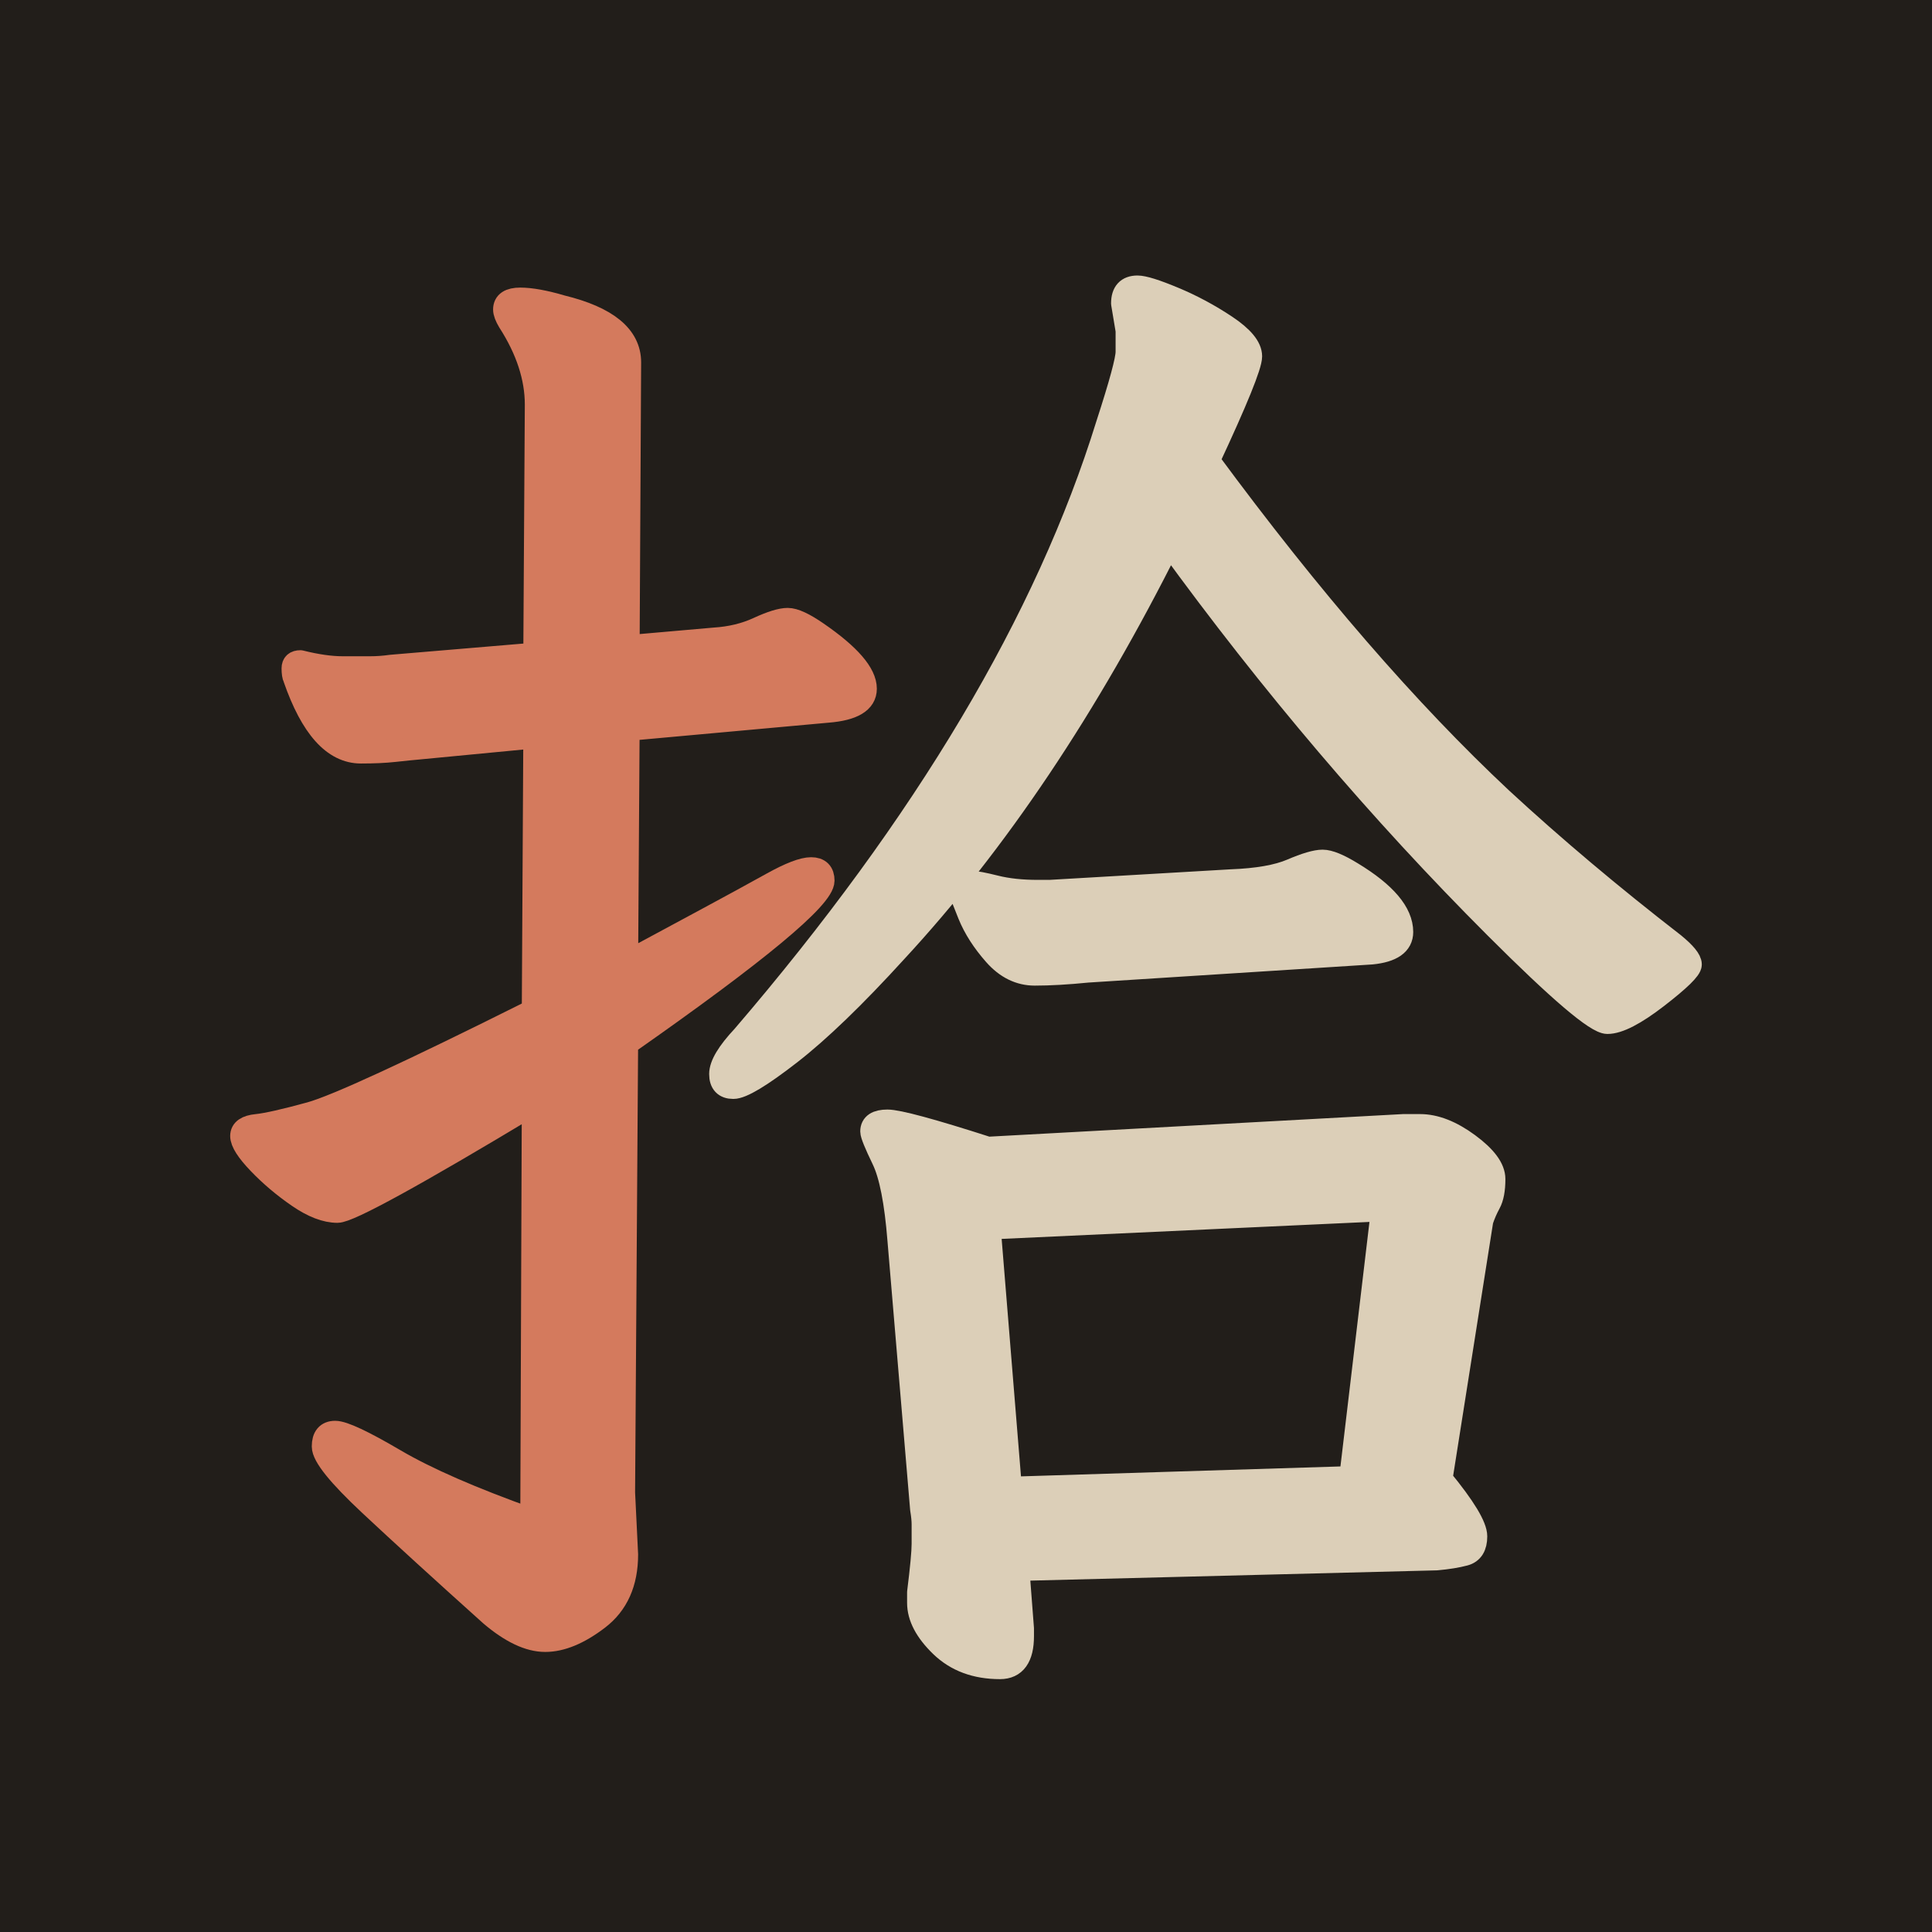
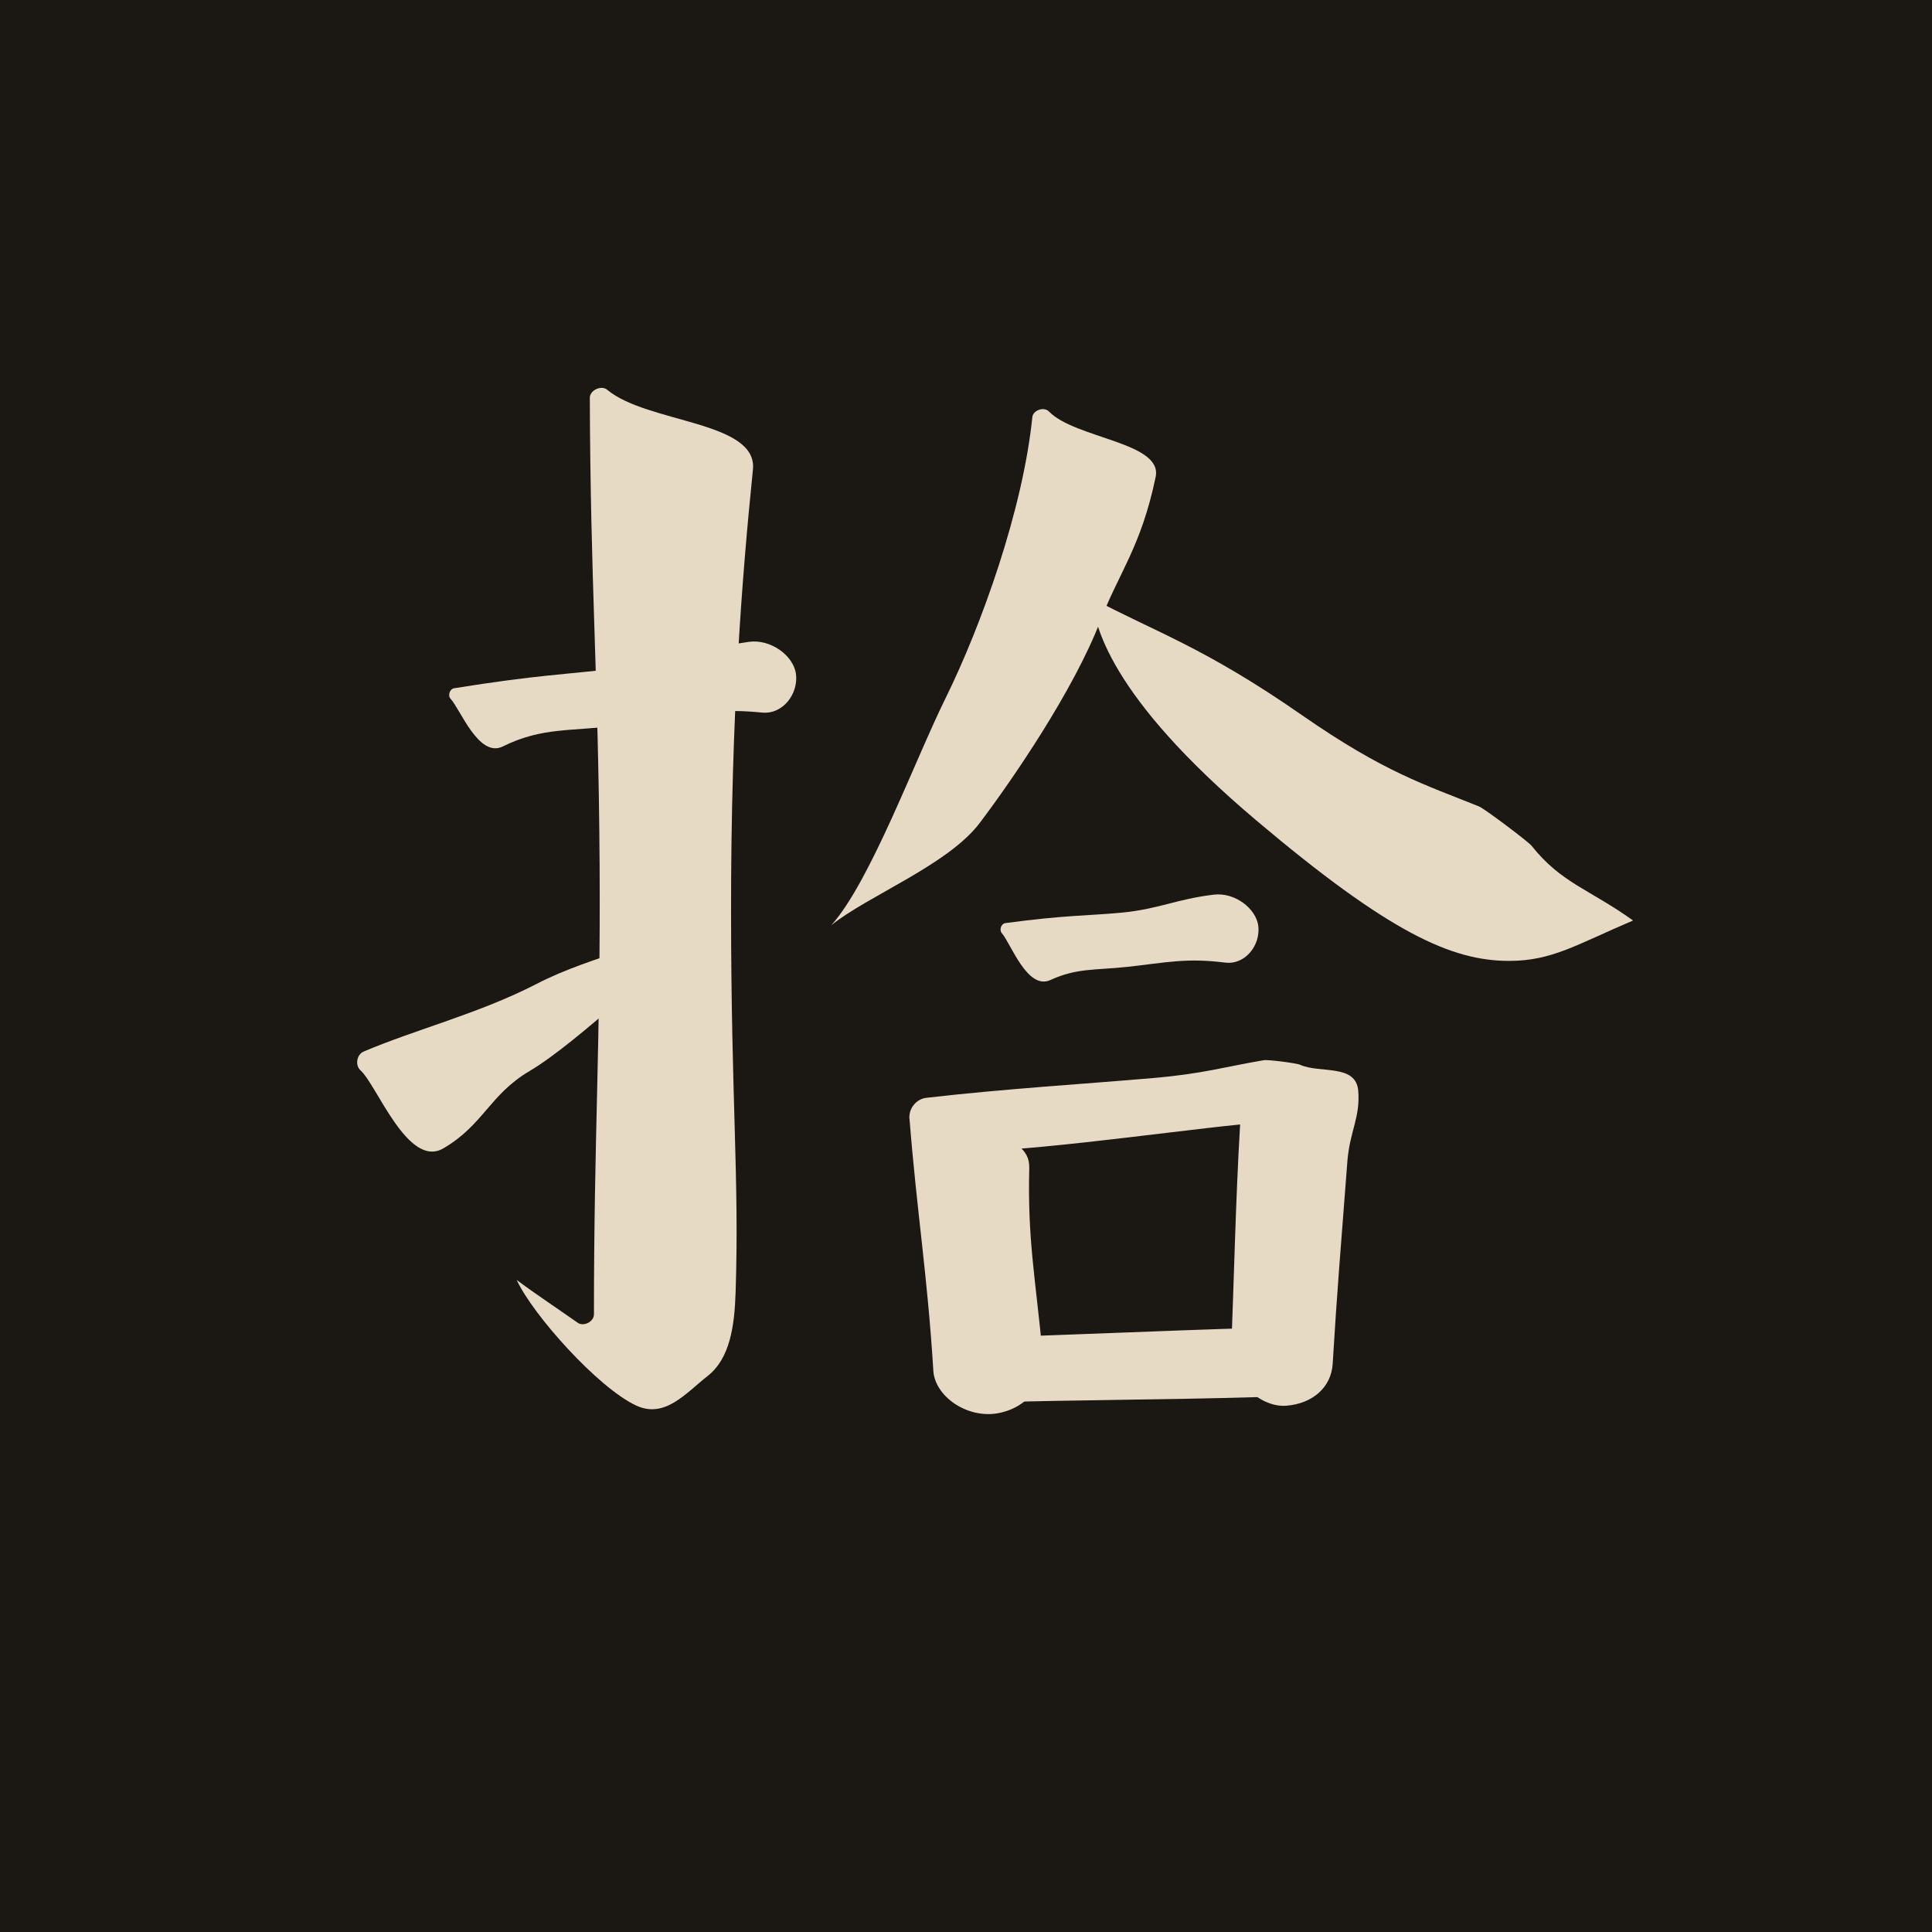
<svg xmlns="http://www.w3.org/2000/svg" viewBox="0 0 1024 1024" width="1024" height="1024">
-   <rect id="background" width="1024" height="1024" fill="#221E1A" />
-   <g id="shi-glyph" transform="translate(512 518) scale(0.80083 -0.80083) translate(-506.5 -358)" stroke-linejoin="round">
-     <path id="shi-he" d="M782 204 522 192 536 20 761 27Z M821 26Q844 -2 844.0 -12.0Q844 -22 836.5 -24.0Q829 -26 818 -27L541 -34L544 -73V-78Q544 -99 529 -99Q505 -99 490.0 -84.5Q475 -70 475 -56V-49Q478 -25 478 -17V-4Q478 0 477 6L462 184Q459 222 451.5 237.5Q444 253 444 256Q444 263 454.5 263.0Q465 263 521 245L796 260H807Q822 260 839.0 247.5Q856 235 856.0 224.5Q856 214 853.0 208.5Q850 203 848 197Z M587 362Q567 360 552.0 360.0Q537 360 525.5 373.0Q514 386 508.5 399.5Q503 413 503 414Q503 421 510 421Q514 421 526.0 418.0Q538 415 554 415H562L682 422Q708 423 722.0 429.0Q736 435 742.5 435.0Q749 435 762 427Q795 407 795 388Q795 376 775 374Z M667 700Q768 563 861 476Q913 428 975 380Q986 371 986.0 366.5Q986 362 964.0 345.0Q942 328 931.0 328.0Q920 328 857 391Q742 506 641 645Q560 483 460 375Q419 330 390.0 307.5Q361 285 352.5 285.0Q344 285 344.0 294.0Q344 303 359 319Q540 530 600 724Q613 764 613 772V786L610 804Q610 815 620 815Q626 815 644.0 807.5Q662 800 678.5 789.0Q695 778 695.0 769.0Q695 760 667 700Z" fill="#DCCFB8" stroke="#DCCFB8" stroke-width="14.98" />
-     <path id="shi-hand" d="M66 567Q82 563 94 563H112Q119 563 126 564L221 572L222 737Q222 764 204 792Q201 797 201 800Q201 807 211.5 807.0Q222 807 239 802Q284 791 284 765L283 577L340 582Q356 583 369.0 589.0Q382 595 388.5 595.0Q395 595 408 586Q440 564 440 549Q440 536 415 534L283 522L282 368Q308 382 334.0 396.0Q360 410 378.0 420.0Q396 430 404.0 430.0Q412 430 412 422Q412 405 282 314L280 17L282 -24Q282 -52 263.0 -66.5Q244 -81 228.0 -81.0Q212 -81 192 -64Q143 -20 112.0 9.0Q81 38 81.0 47.5Q81 57 89.0 57.0Q97 57 128.5 38.5Q160 20 219 -1L220 274Q102 203 90.5 203.0Q79 203 64.5 213.0Q50 223 38.5 235.0Q27 247 27.0 253.0Q27 259 37.0 260.0Q47 261 72.5 268.0Q98 275 220 336L221 517L148 510Q137 509 128.0 508.0Q119 507 106 507Q79 507 62 556Q61 558 61.0 562.5Q61 567 66 567Z" fill="#D47A5D" stroke="#D47A5D" stroke-width="14.98" />
+   <rect id="background" width="1024" height="1024" fill="#1B1814" />
+   <g id="shi-glyph" transform="translate(99.484 84.088) scale(0.811)" fill="#E6DAC4">
+     <path id="shi-s1" d="M171.8 353C169.8 350.8 171.3 346.5 174.2 346.1C228.2 337.4 249.3 336.9 278.2 333.4C314 329.1 331 320.9 366.7 315.8C380.8 313.8 395.7 324.5 397.5 336.6C399.3 349.4 389.2 363.4 375.3 362C338.9 358.3 319.8 365.3 283.5 370.2C250.1 374.6 232.2 371.2 205.8 384.2C190.2 391.8 178.1 359.7 171.8 353Z" />
+     <path id="shi-s2" d="M262.8 156.3C262.8 151.3 270.3 147.9 274.1 151C300.5 173.1 372.7 171.3 369.4 203.3C362.4 271.8 355 364 355.1 492.5C355.2 616.4 360.5 666 358.1 740.4C357.4 763.3 354.3 784.1 339.9 795.5C325.5 806.8 311.9 823.6 293.1 814.9C268.2 803.3 225.6 755.7 215 732.8C226 741.1 243.7 752.9 254.9 760.8C258.8 763.5 265.5 760.1 265.5 755.3C265.5 637.4 269.9 578.5 269.2 460.6C268.4 338.9 263.2 278.1 262.8 156.3Z" />
+     <path id="shi-s3" d="M112.9 595.8C109.3 592.5 110.4 585.6 114.9 583.6C148.6 569.2 190.7 558.6 227.9 539.4C265 520.1 312.1 512.6 353.1 489.4C312.1 522 254.9 577.7 223.4 596.3C197.3 611.7 193.2 631.6 167.1 646.8C144 660.3 123.6 605.3 112.9 595.8Z" />
+     <path id="shi-s4" d="M552 169C552.4 164.4 559.6 161.9 562.8 165.2C580.1 183 637.3 185.3 632.6 208C623 254 608.5 270.6 596.5 302C578.8 348.1 538.1 407.1 517.5 434.3C496.8 461.6 444.2 481.9 420.6 501C446 472.8 475.1 393.5 495.3 352.6C518.8 304.9 545.8 229.5 552 169Z" />
+     <path id="shi-s5" d="M590.7 287.2C633 309.7 664.2 319.2 728.2 363.7C782.5 401.4 808.7 409.1 844 423.4C847.6 424.9 876 446.2 878.4 449.2C897.6 473.4 916.3 477.6 944.6 497.9C907.7 513.6 891.7 524.3 863.6 524.3C825.8 524.3 785.1 505.7 698.5 432.6C600.9 350.2 593 304.1 590.7 287.2Z" />
+     <path id="shi-s6" d="M532 506.1C530.2 504 531.7 499.9 534.4 499.6C573.6 494.3 589 494.8 610 492.8C634.6 490.5 646.1 483.9 670.7 481C684.3 479.4 698.3 490 699.7 501.6C701.1 514 691.2 527.1 677.9 525.4C652.5 522.2 639.5 525.4 614.1 528.2C592.4 530.5 581.1 528.9 563.8 536.8C548.7 543.7 537.9 512.7 532 506.1Z" />
+     <path id="shi-s7" d="M471.7 627.1C471.4 623.1 477.2 619.8 480.5 622.2C503.3 638.5 550.7 633.5 550 659.6C548.8 706.4 554 731 558.9 782.7C560.6 800.7 549.1 816.3 529.6 819.9C509.4 823.6 488.3 808.9 487.3 792.1C483.5 729.9 476.6 689.2 471.7 627.1Z" />
+     <path id="shi-s8" d="M471.7 627.1C471.2 620.7 476.2 614.6 482.6 613.8C533.4 607.9 586.8 604.7 631.6 600.8C663.8 598 677.8 593.5 703.3 589.2C705.7 588.7 724.7 591.1 727 592.2C740 598 763.5 591.4 765 609.2C766.4 626.6 759.5 635.5 757.9 655.2C753.5 712.9 751.2 739.3 748.3 787.5C747.4 803 735.2 813.6 718.1 815C700.3 816.5 681.1 796.7 681.8 781.8C683.9 731.3 684.8 681.6 687.8 631.2C637 636.3 533.8 651.3 497.1 648.5C485.9 647.7 472.2 633.7 471.7 627.1Z" />
+     <path id="shi-s9" d="M520.8 770.4C582.5 768.6 635.3 766 696.9 764.2C709.7 763.8 716.4 776.4 716.7 787C717 797.6 710.9 809.1 698.2 809.4C636.6 811.2 583.7 811.1 522.1 812.9C510.4 813.2 503.7 802.8 503.4 792.1C503.1 781.5 509.1 770.7 520.8 770.4Z" />
  </g>
</svg>
